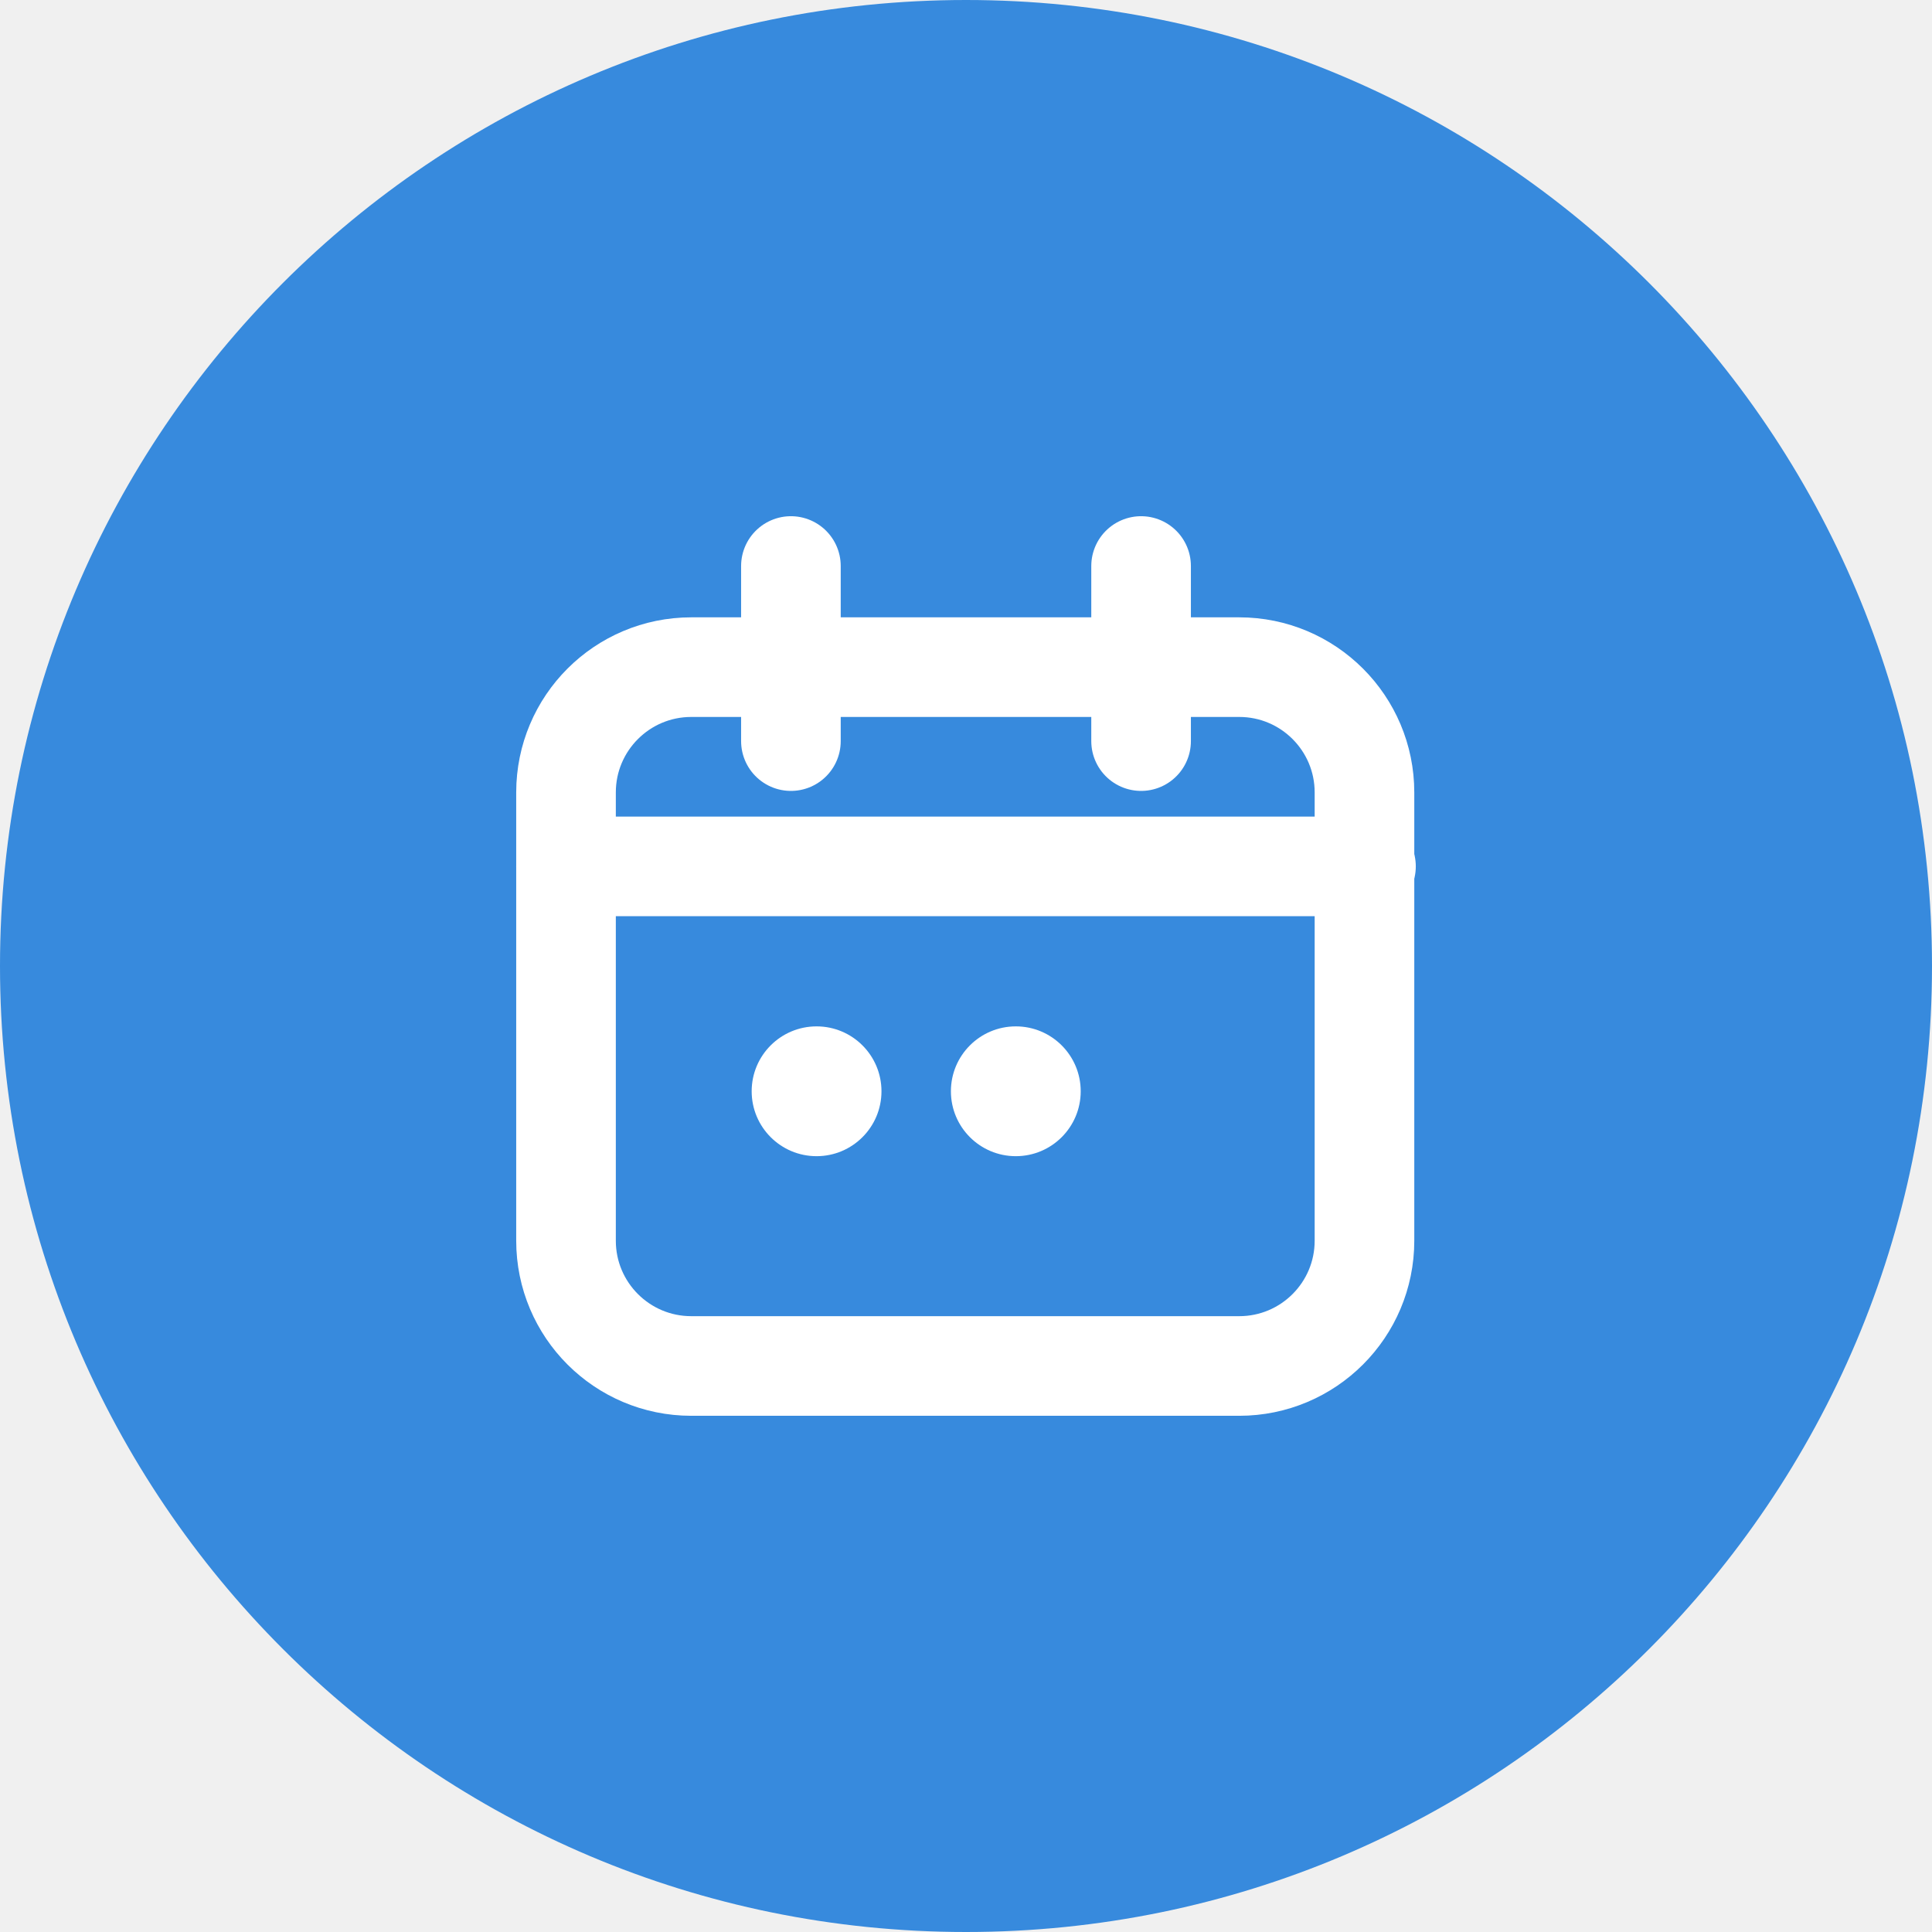
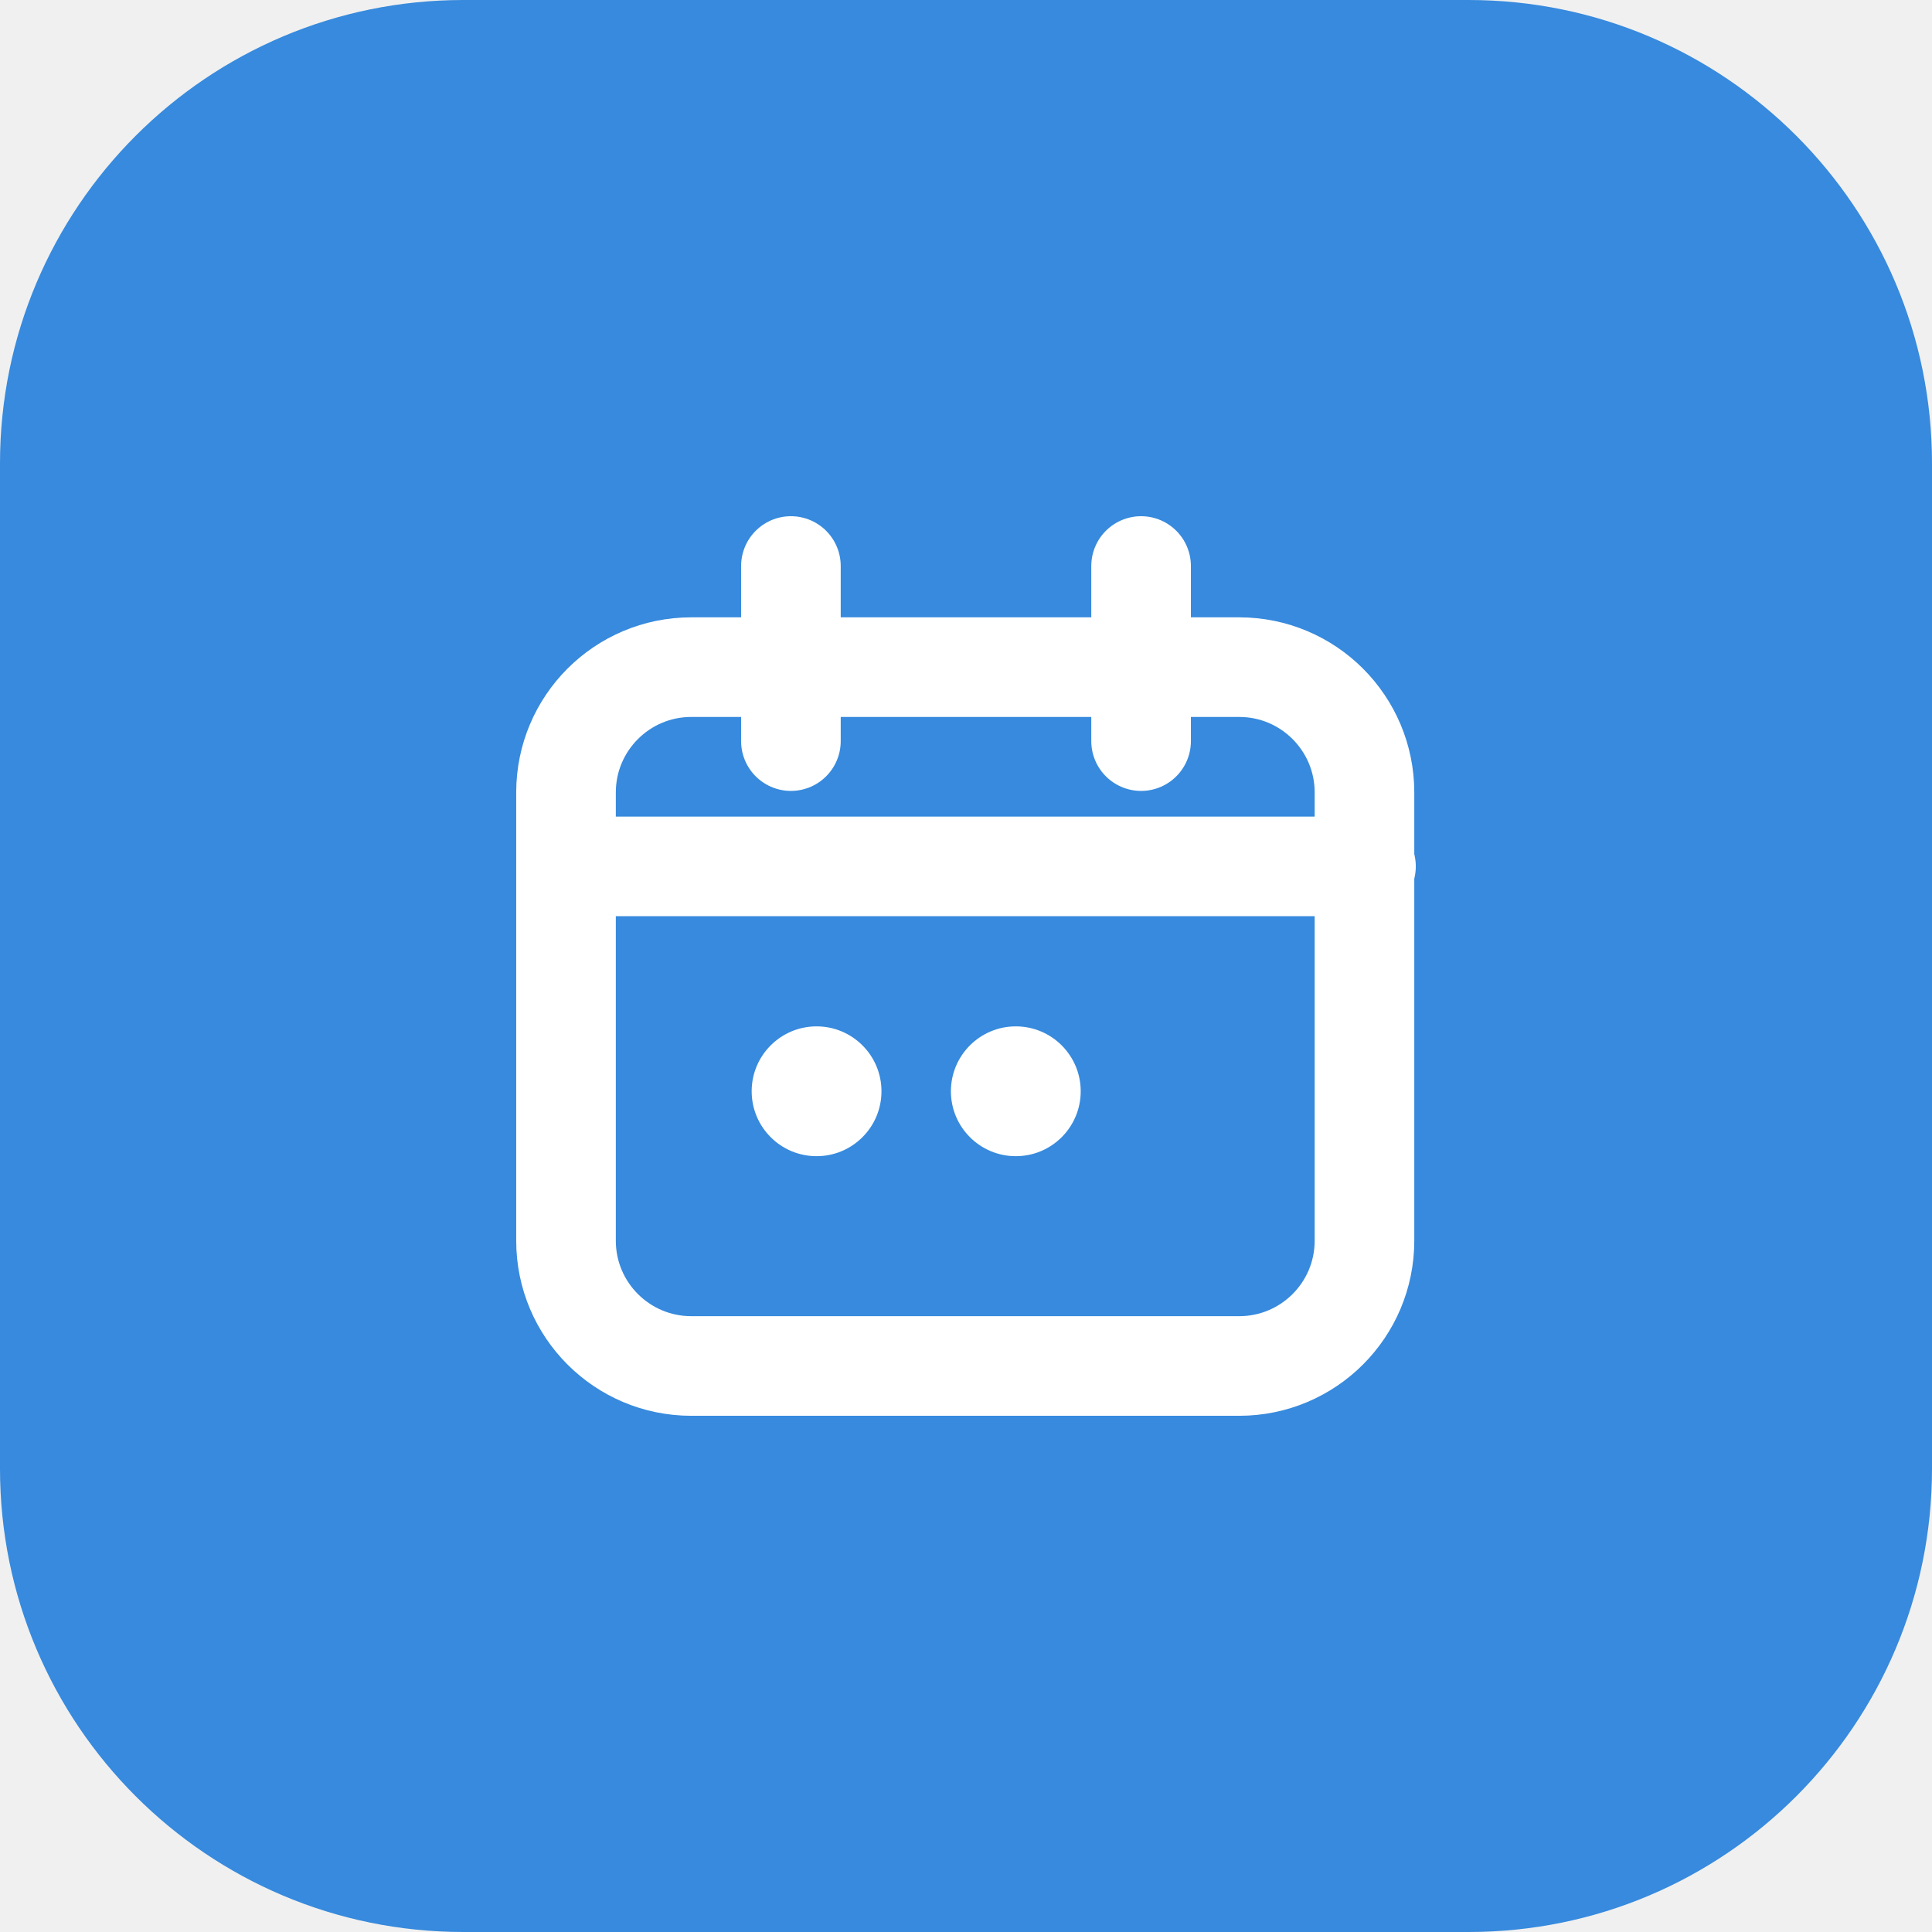
<svg xmlns="http://www.w3.org/2000/svg" width="128" height="128" viewBox="0 0 128 128">
-   <circle cx="64" cy="64" r="64" fill="#378ADD" />
+   <rect x="0" y="0" width="128" height="128" rx="30.7" fill="#378ADD" />
  <g>
    <rect x="37.5" y="44.2" width="52.9" height="46.3" rx="8.3" fill="none" stroke="#FFFFFF" stroke-width="6.6" stroke-linecap="round" stroke-linejoin="round" />
    <path d="M37.5 57.4L90.5 57.4M52.4 37.5L52.4 49.1M75.6 37.5L75.6 49.1" fill="none" stroke="#FFFFFF" stroke-width="6.6" stroke-linecap="round" stroke-linejoin="round" />
    <circle cx="54.1" cy="72.3" r="4.3" fill="#FFFFFF" />
    <circle cx="67.3" cy="72.3" r="4.3" fill="#FFFFFF" />
  </g>
</svg>
